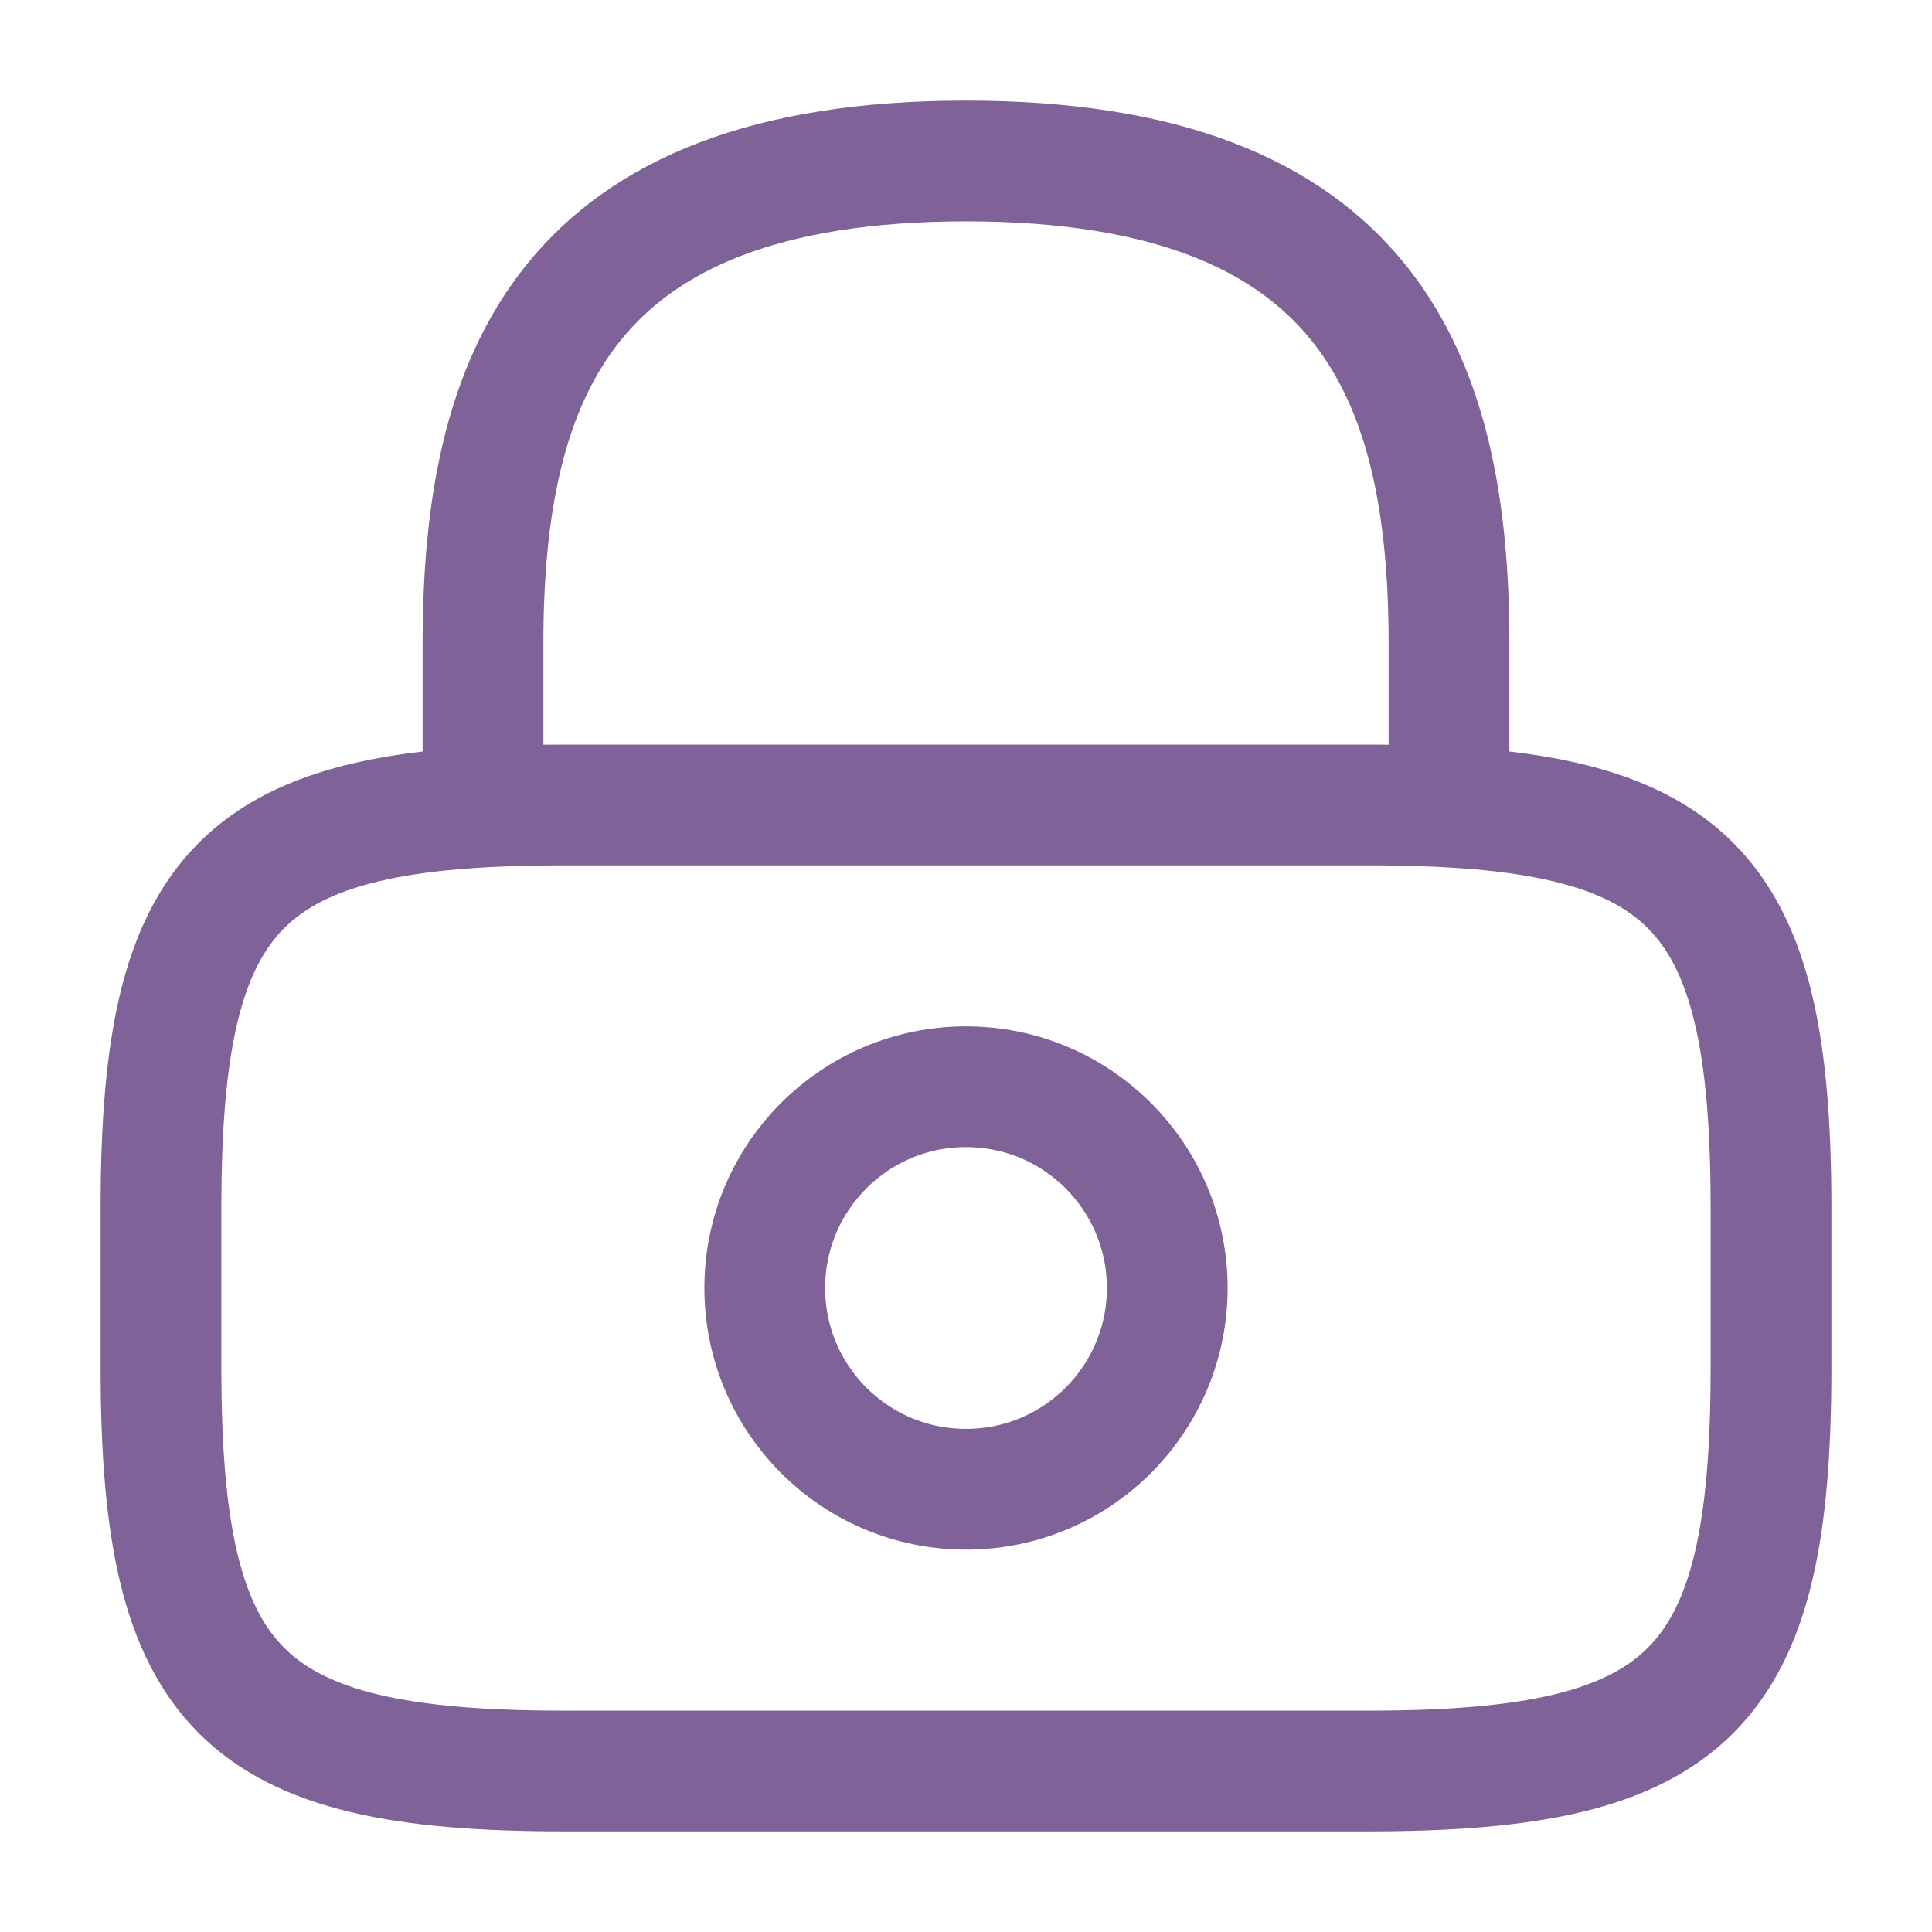
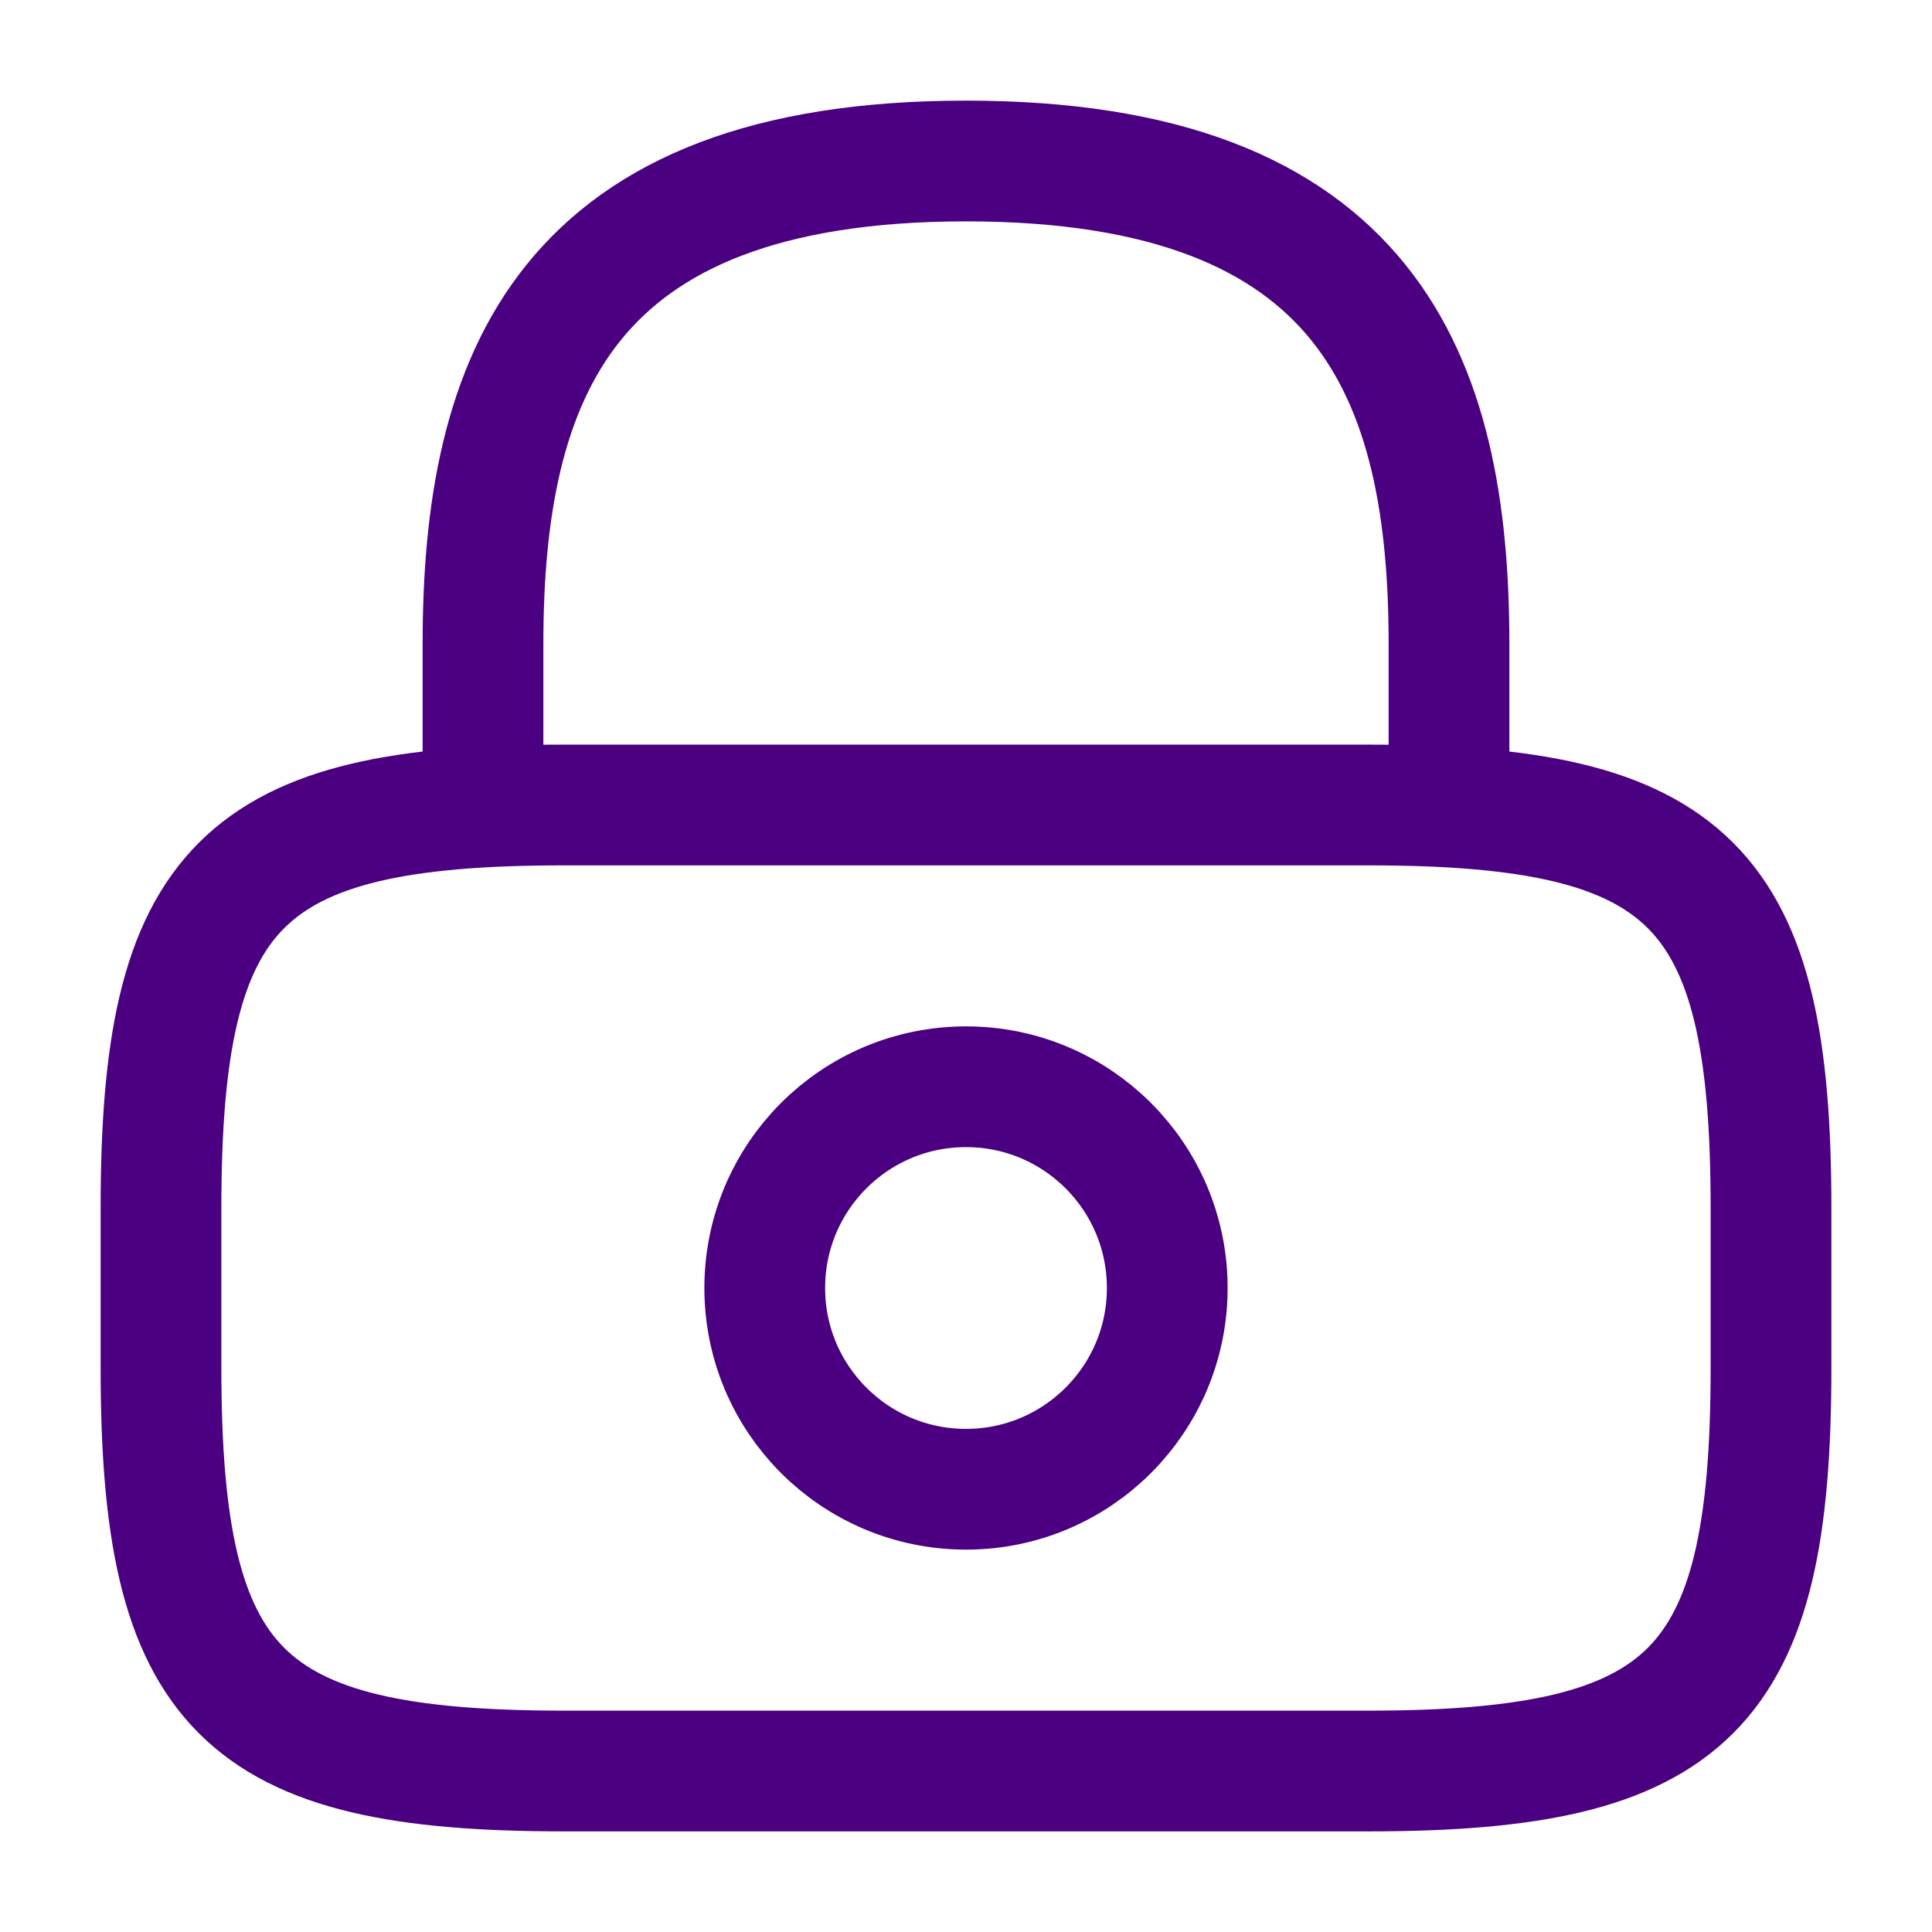
<svg xmlns="http://www.w3.org/2000/svg" width="24" height="24" viewBox="0 0 24 24" fill="none">
  <g id="vuesax/linear/lock">
    <g id="lock">
-       <path id="Vector" d="M6 10V8C6 4.69 7 2 12 2C17 2 18 4.69 18 8V10" stroke="#7E6298" stroke-width="1.5" stroke-linecap="round" stroke-linejoin="round" />
-       <path id="Vector_2" d="M12 18.5C13.381 18.5 14.5 17.381 14.5 16C14.5 14.619 13.381 13.5 12 13.5C10.619 13.5 9.5 14.619 9.5 16C9.5 17.381 10.619 18.5 12 18.5Z" stroke="#7E6298" stroke-width="1.5" stroke-linecap="round" stroke-linejoin="round" />
-       <path id="Vector_3" d="M17 22H7C3 22 2 21 2 17V15C2 11 3 10 7 10H17C21 10 22 11 22 15V17C22 21 21 22 17 22Z" stroke="#7E6298" stroke-width="1.5" stroke-linecap="round" stroke-linejoin="round" />
+       <path id="Vector" d="M6 10V8C6 4.69 7 2 12 2C17 2 18 4.69 18 8V10" stroke="#4B0082" stroke-width="1.5" stroke-linecap="round" stroke-linejoin="round" />
+       <path id="Vector_2" d="M12 18.5C13.381 18.5 14.5 17.381 14.5 16C14.5 14.619 13.381 13.5 12 13.5C10.619 13.5 9.5 14.619 9.5 16C9.5 17.381 10.619 18.5 12 18.5Z" stroke="#4B0082" stroke-width="1.5" stroke-linecap="round" stroke-linejoin="round" />
+       <path id="Vector_3" d="M17 22H7C3 22 2 21 2 17V15C2 11 3 10 7 10H17C21 10 22 11 22 15V17C22 21 21 22 17 22Z" stroke="#4B0082" stroke-width="1.5" stroke-linecap="round" stroke-linejoin="round" />
    </g>
  </g>
</svg>
